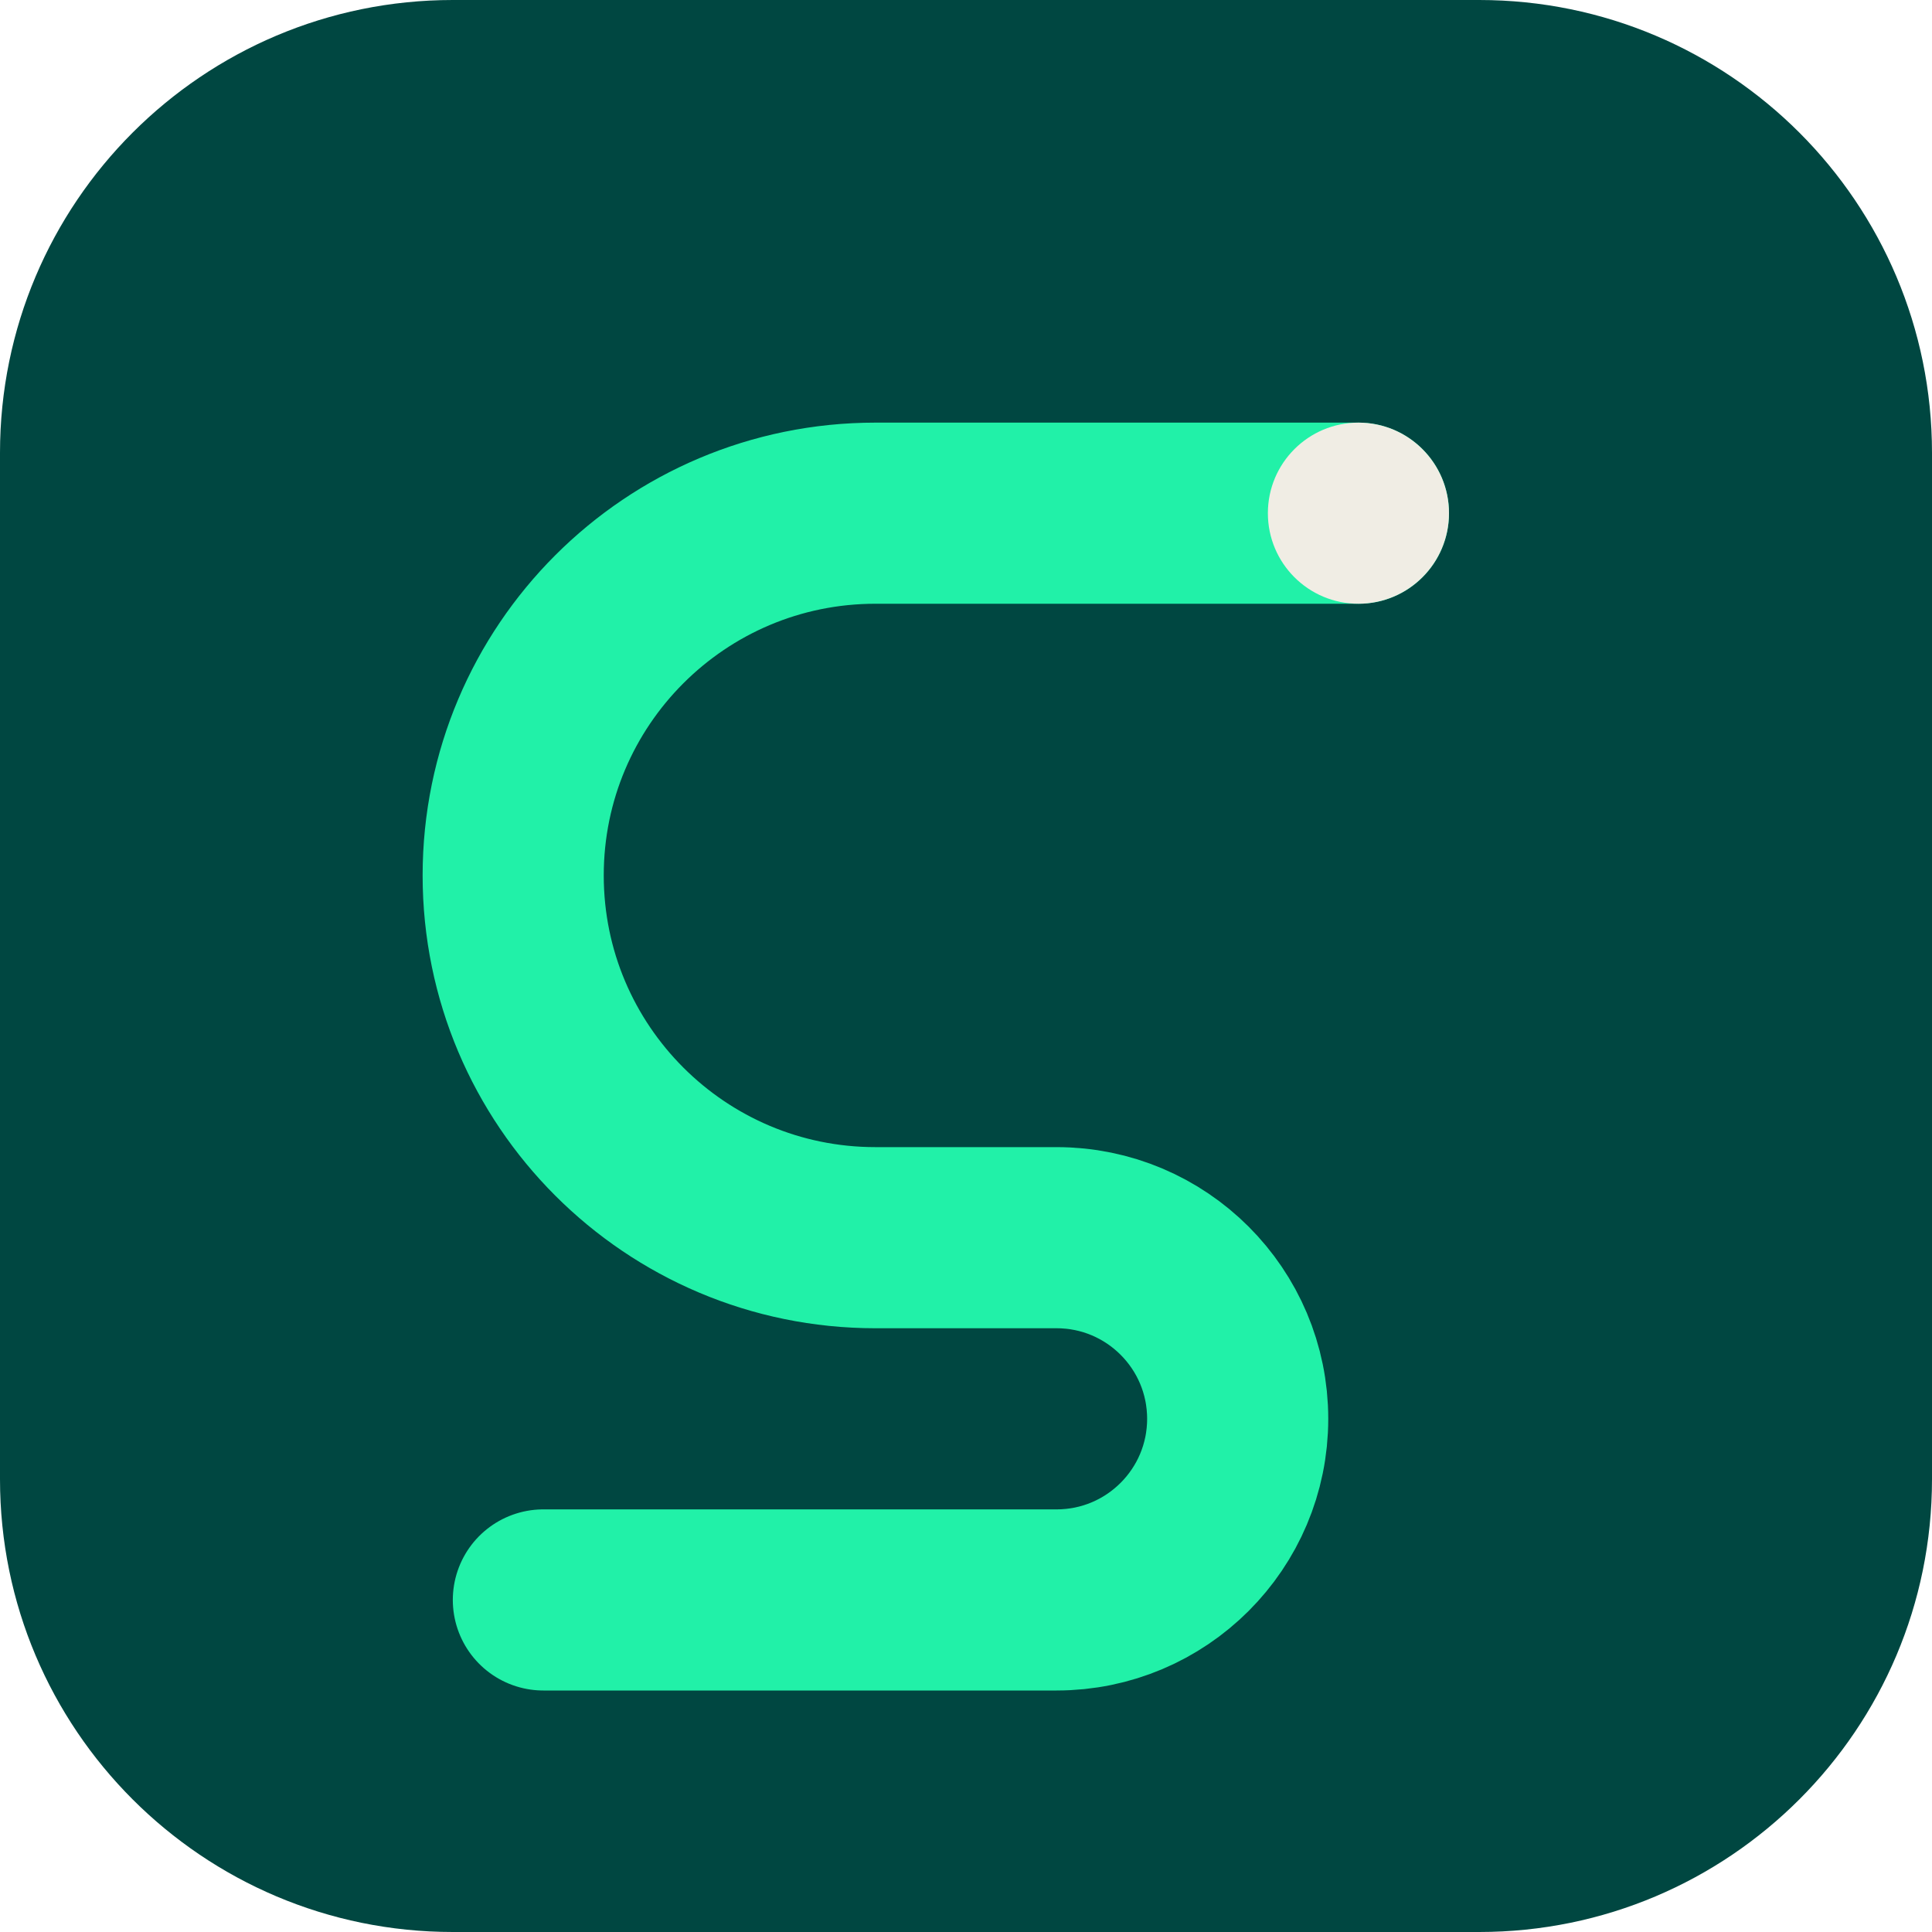
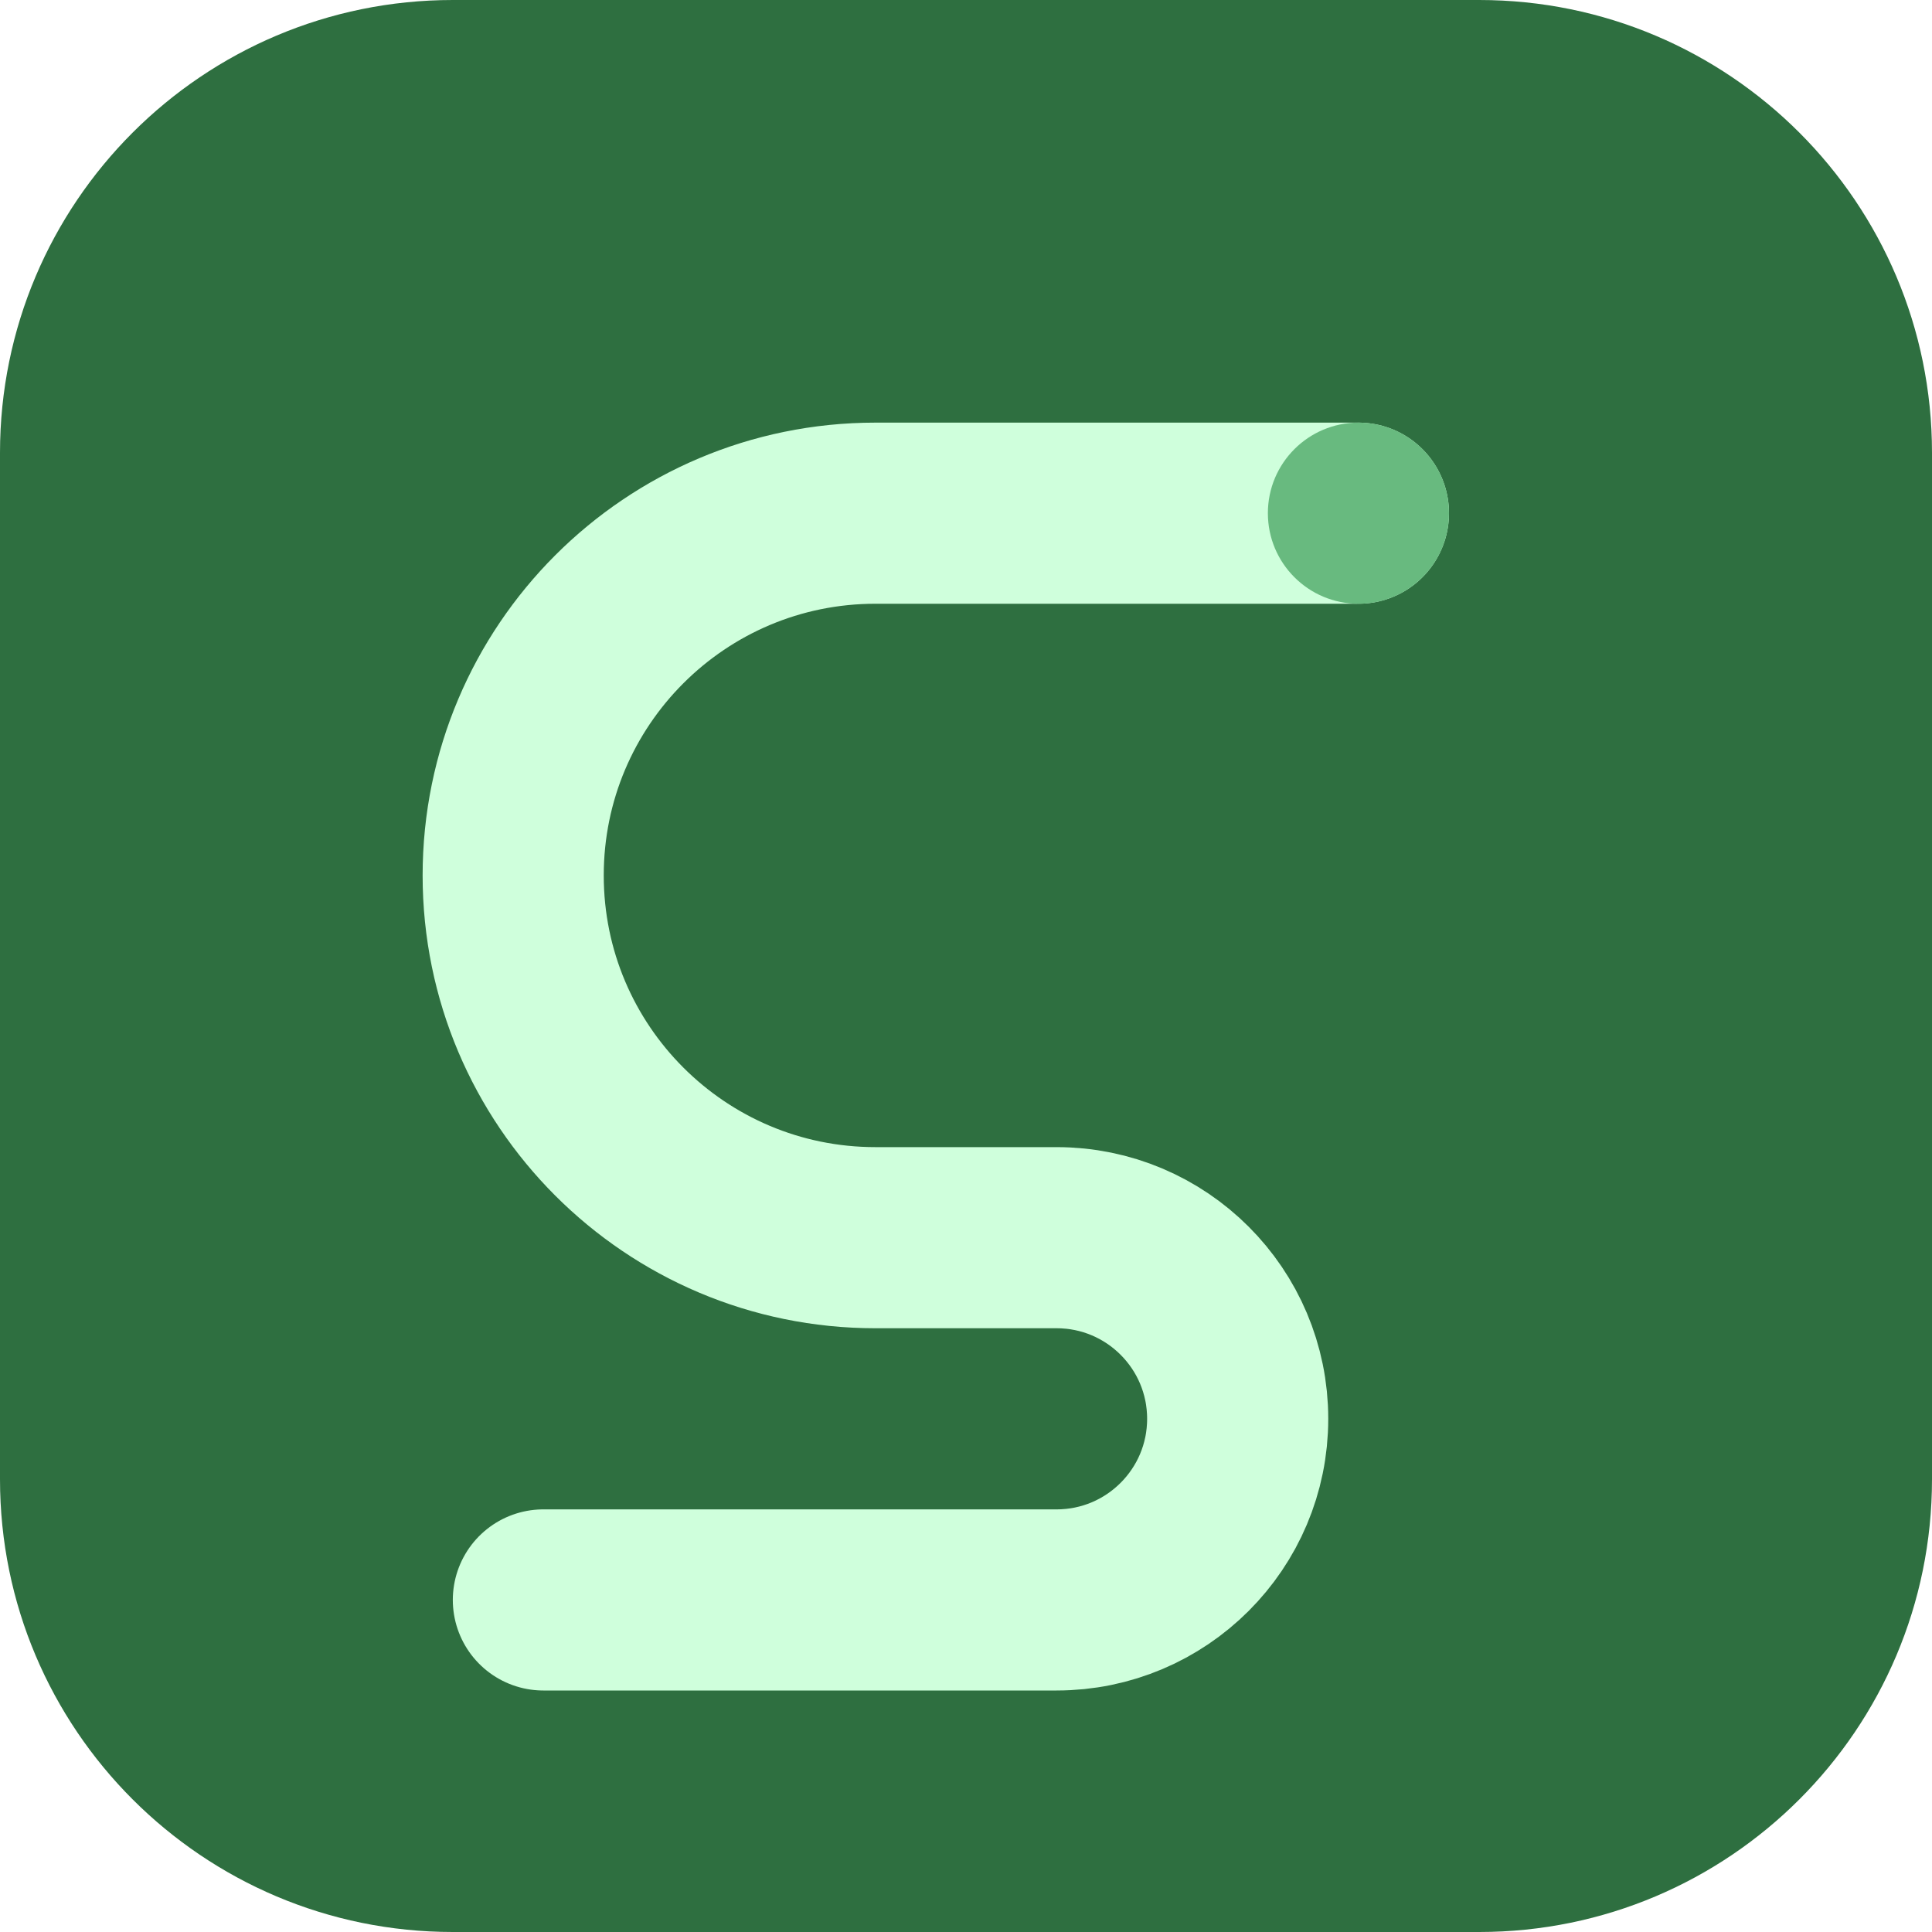
<svg xmlns="http://www.w3.org/2000/svg" viewBox="0 0 64 64">
-   <rect width="64" height="64" rx="15" fill="#004741" />
-   <path d="M45 17H29a12 12 0 0 0 0 24h6a6 6 0 0 1 0 12H18" fill="none" stroke="#21F1A8" stroke-linecap="round" stroke-width="6" />
-   <circle cx="45" cy="17" r="3" fill="#F0EDE4" />
+   <rect width="64" height="64" rx="15" fill="rgb(46 111 64)" />
+   <path d="M45 17H29a12 12 0 0 0 0 24h6a6 6 0 0 1 0 12H18" fill="none" stroke="rgb(207 255 220)" stroke-linecap="round" stroke-width="6" />
+   <circle cx="45" cy="17" r="3" fill="rgb(104 186 127)" />
</svg>
